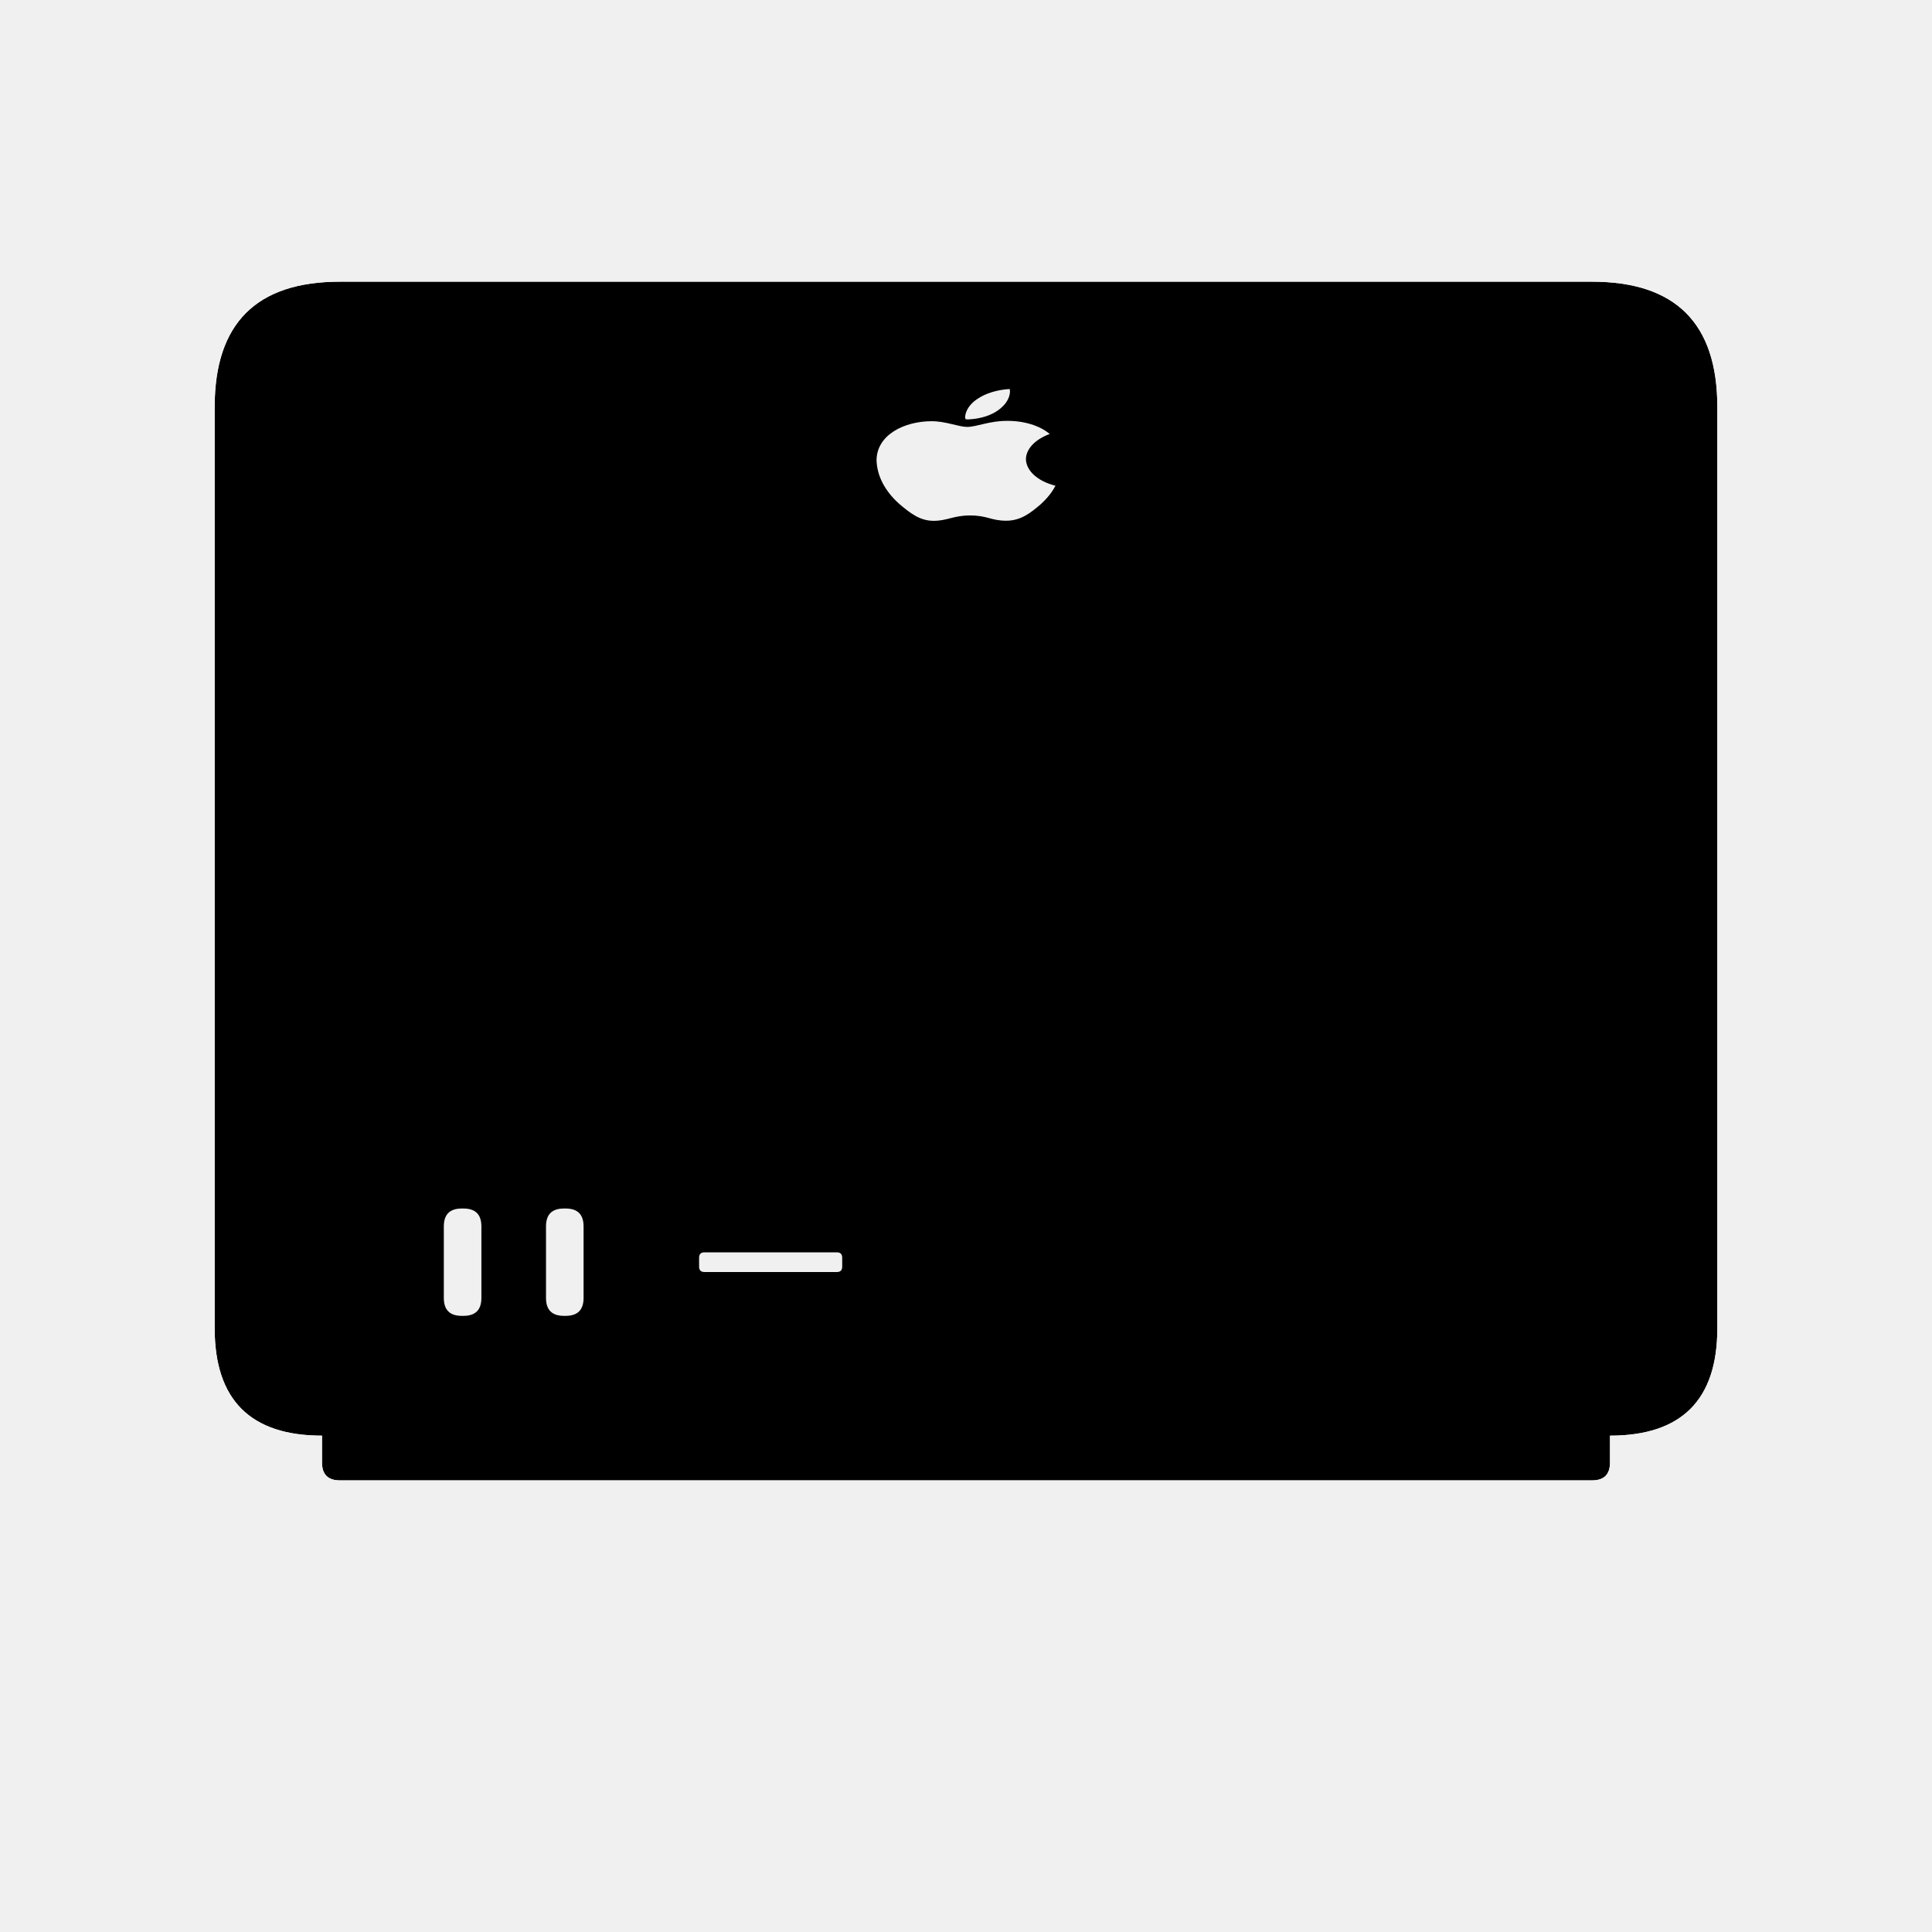
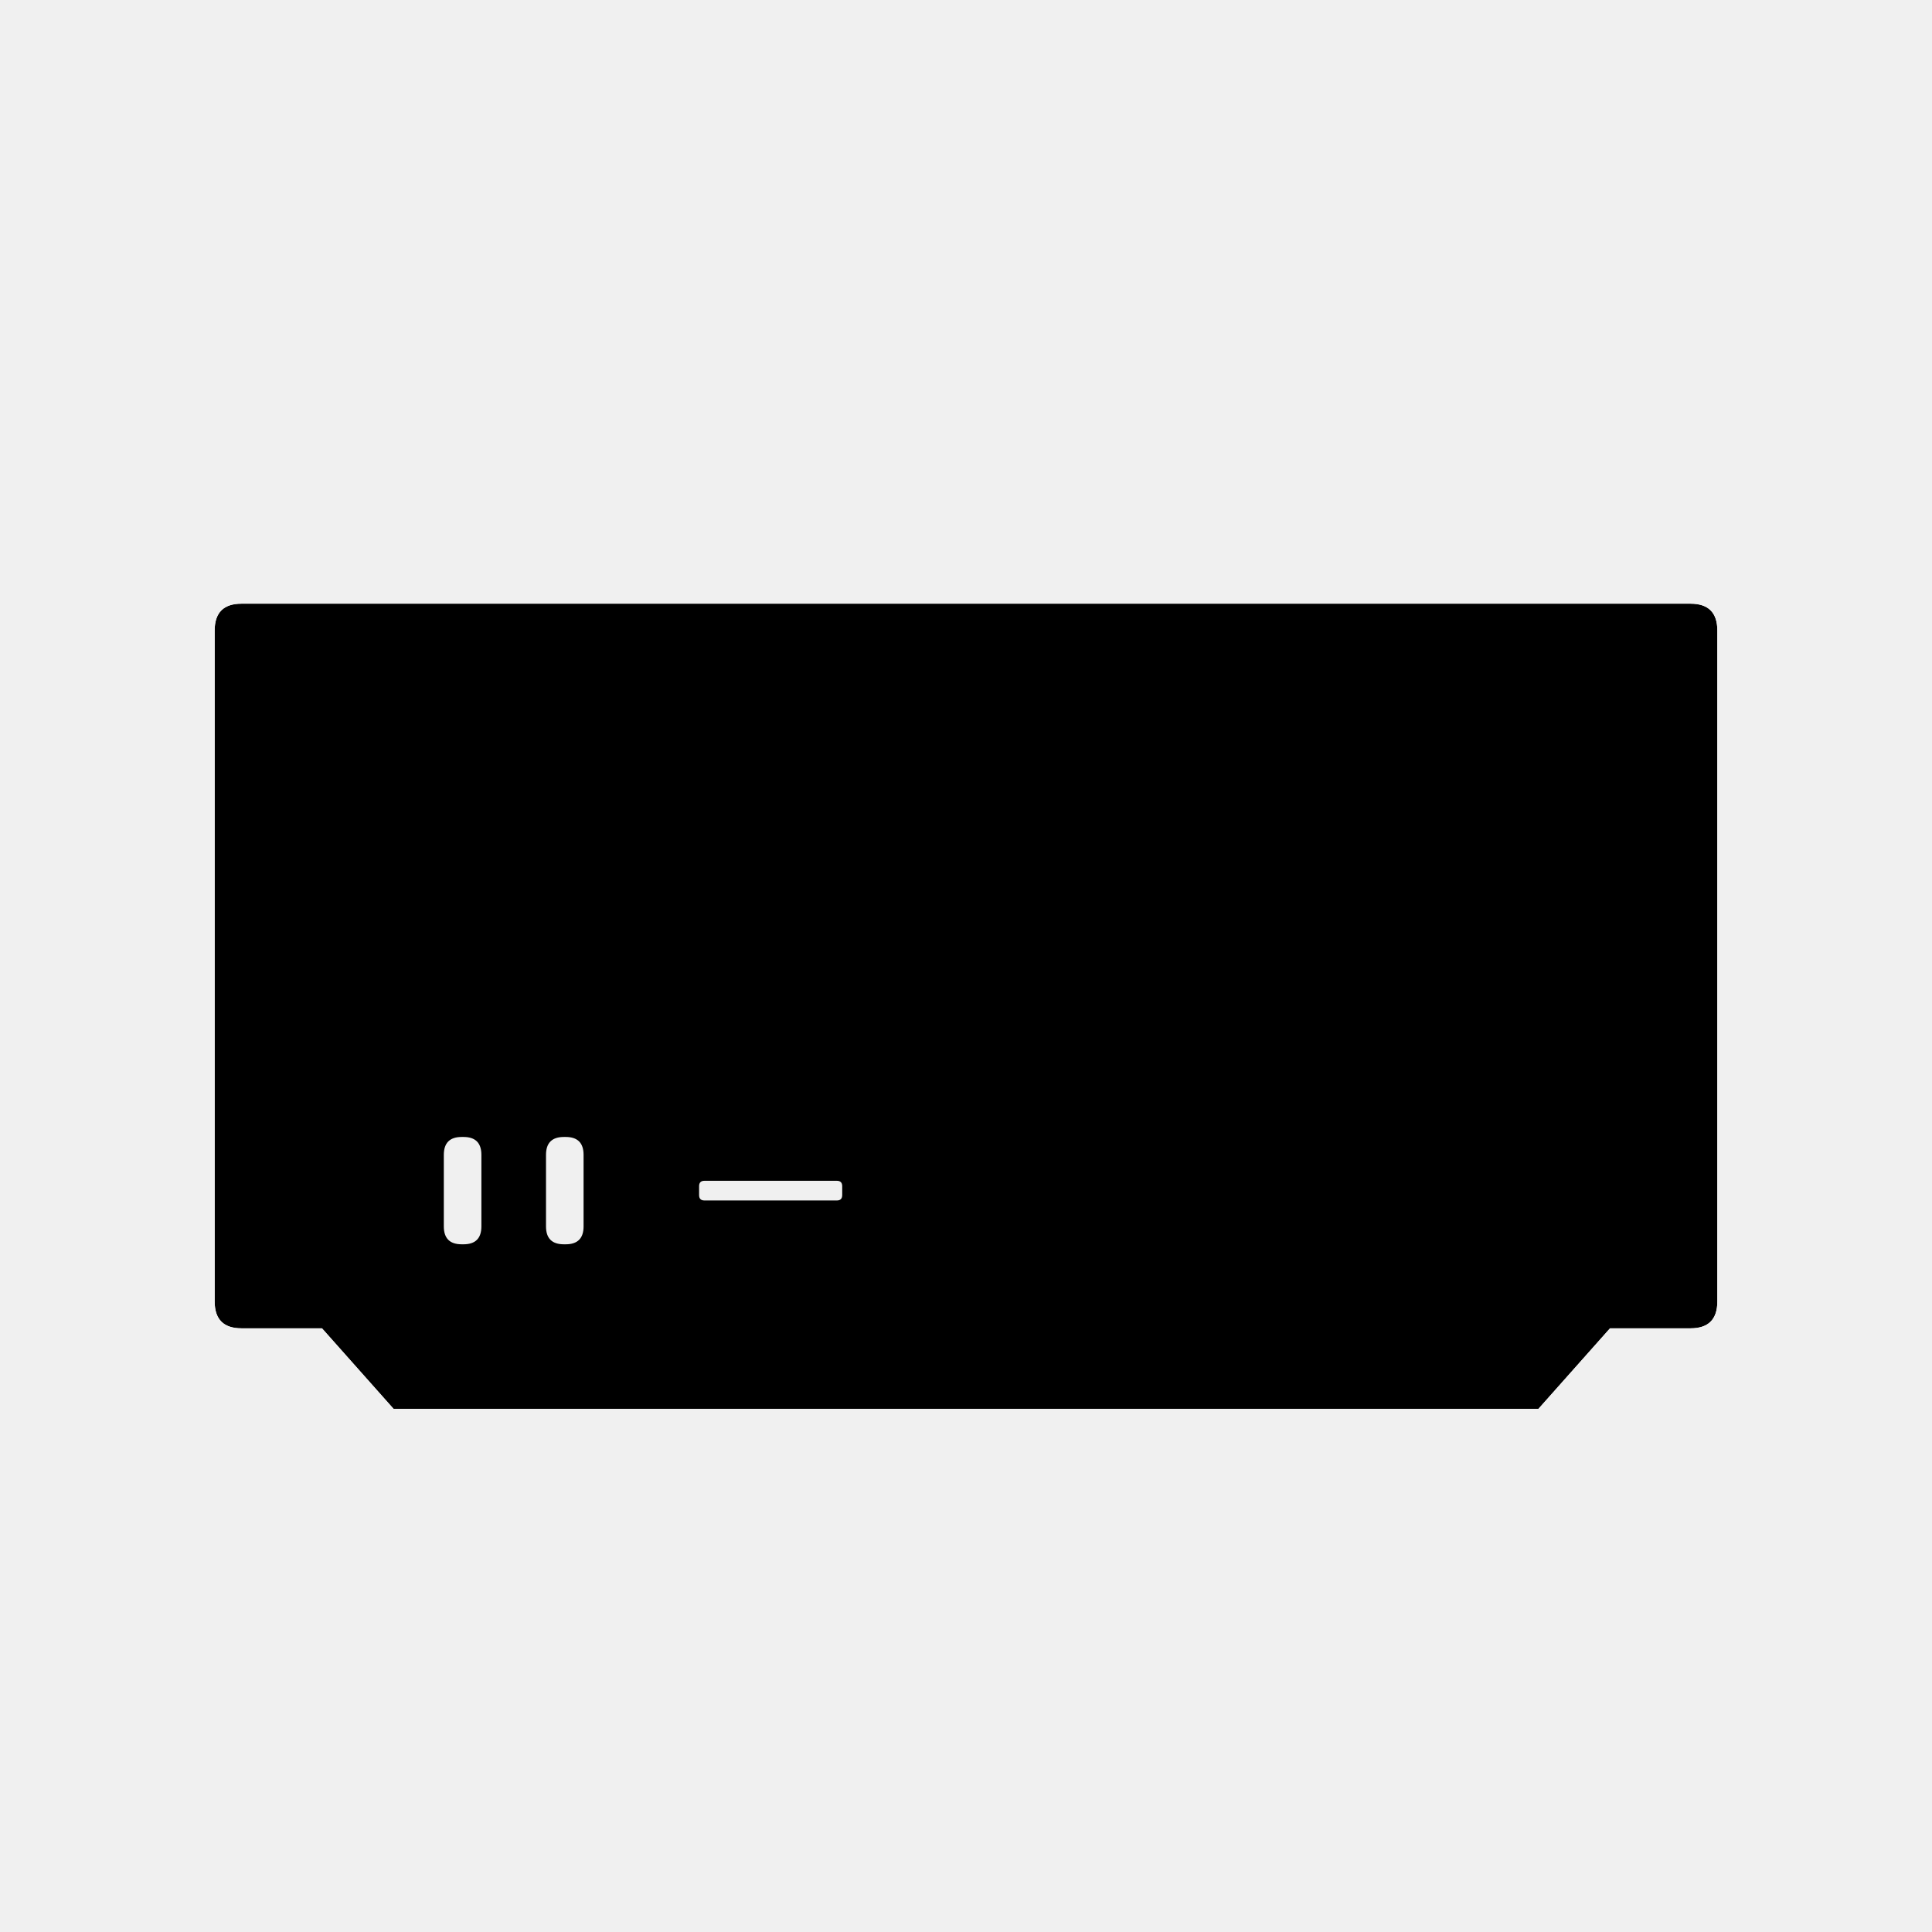
<svg xmlns="http://www.w3.org/2000/svg" width="108" height="108" viewBox="0 0 108 108">
  <defs>
    <mask id="cutouts">
-       <path d="M12,22.746Q12,15.746 19,15.746H89Q96,15.746 96,22.746V74.254Q96,80.254 90,80.254H18Q12,80.254 12,74.254ZM19,78.254H89Q90,78.254 90,79.254V81.754Q90,82.754 89,82.754H19Q18,82.754 18,81.754V79.254Q18,78.254 19,78.254Z" fill="white" />
-       <path d="M25.81,67.557H25.91Q26.91,67.557 26.91,68.557V72.557Q26.91,73.557 25.91,73.557H25.81Q24.81,73.557 24.81,72.557V68.557Q24.81,67.557 25.81,67.557Z" fill="black" data-morph-unsupported="true" />
-       <path d="M31.522,67.557H31.622Q32.622,67.557 32.622,68.557V72.557Q32.622,73.557 31.622,73.557H31.522Q30.522,73.557 30.522,72.557V68.557Q30.522,67.557 31.522,67.557Z" fill="black" data-morph-unsupported="true" />
-       <path d="M39.38,70.007H46.78Q47.08,70.007 47.08,70.307V70.807Q47.08,71.107 46.78,71.107H39.38Q39.08,71.107 39.08,70.807V70.307Q39.08,70.007 39.38,70.007Z" fill="black" data-morph-unsupported="true" />
-       <path d="M0.968,0.419 C0.887,0.469 0.836,0.557 0.835,0.653 C0.836,0.761 0.9,0.859 1,0.901 C0.981,0.963 0.952,1.022 0.916,1.076 C0.863,1.151 0.808,1.227 0.725,1.227 C0.641,1.227 0.619,1.178 0.523,1.178 C0.429,1.178 0.396,1.228 0.319,1.228 C0.243,1.228 0.189,1.158 0.128,1.072 C0.047,0.952 0.003,0.811 0,0.666 C-0,0.427 0.155,0.3 0.308,0.3 C0.389,0.3 0.457,0.353 0.508,0.353 C0.557,0.353 0.632,0.297 0.725,0.297 C0.821,0.294 0.912,0.34 0.968,0.419 L0.968,0.419 Z M0.681,0.196 C0.721,0.148 0.744,0.088 0.746,0.025 C0.746,0.016 0.745,0.008 0.744,0 C0.674,0.007 0.609,0.04 0.563,0.093 C0.522,0.139 0.498,0.198 0.495,0.26 C0.495,0.267 0.496,0.275 0.498,0.282 C0.503,0.283 0.509,0.283 0.514,0.283 C0.579,0.278 0.64,0.247 0.681,0.196 L0.681,0.196 Z" fill="black" transform="translate(49,21.74619) scale(10,6)" />
+       <path d="M13.5,33.746H94.5Q96,33.746 96,35.246V72.754Q96,74.254 94.5,74.254H13.5Q12,74.254 12,72.754V35.246Q12,33.746 13.5,33.746ZM18,74.254H90L86,78.754H22Z" fill="white" />
+       <path d="M25.81,63.557H25.91Q26.91,63.557 26.91,64.557V68.557Q26.91,69.557 25.91,69.557H25.81Q24.81,69.557 24.81,68.557V64.557Q24.81,63.557 25.81,63.557Z" fill="black" data-morph-unsupported="true" />
+       <path d="M31.522,63.557H31.622Q32.622,63.557 32.622,64.557V68.557Q32.622,69.557 31.622,69.557H31.522Q30.522,69.557 30.522,68.557V64.557Q30.522,63.557 31.522,63.557Z" fill="black" data-morph-unsupported="true" />
+       <path d="M39.38,66.007H46.78Q47.08,66.007 47.08,66.307V66.807Q47.08,67.107 46.78,67.107H39.38Q39.08,67.107 39.08,66.807V66.307Q39.08,66.007 39.38,66.007Z" fill="black" data-morph-unsupported="true" />
    </mask>
  </defs>
-   <path d="M12,22.746Q12,15.746 19,15.746H89Q96,15.746 96,22.746V74.254Q96,80.254 90,80.254H18Q12,80.254 12,74.254ZM19,78.254H89Q90,78.254 90,79.254V81.754Q90,82.754 89,82.754H19Q18,82.754 18,81.754V79.254Q18,78.254 19,78.254Z" fill="currentColor" mask="url(#cutouts)" />
+   <path d="M13.5,33.746H94.5Q96,33.746 96,35.246V72.754Q96,74.254 94.5,74.254H13.5Q12,74.254 12,72.754V35.246Q12,33.746 13.5,33.746ZM18,74.254H90L86,78.754H22Z" fill="currentColor" mask="url(#cutouts)" />
</svg>
